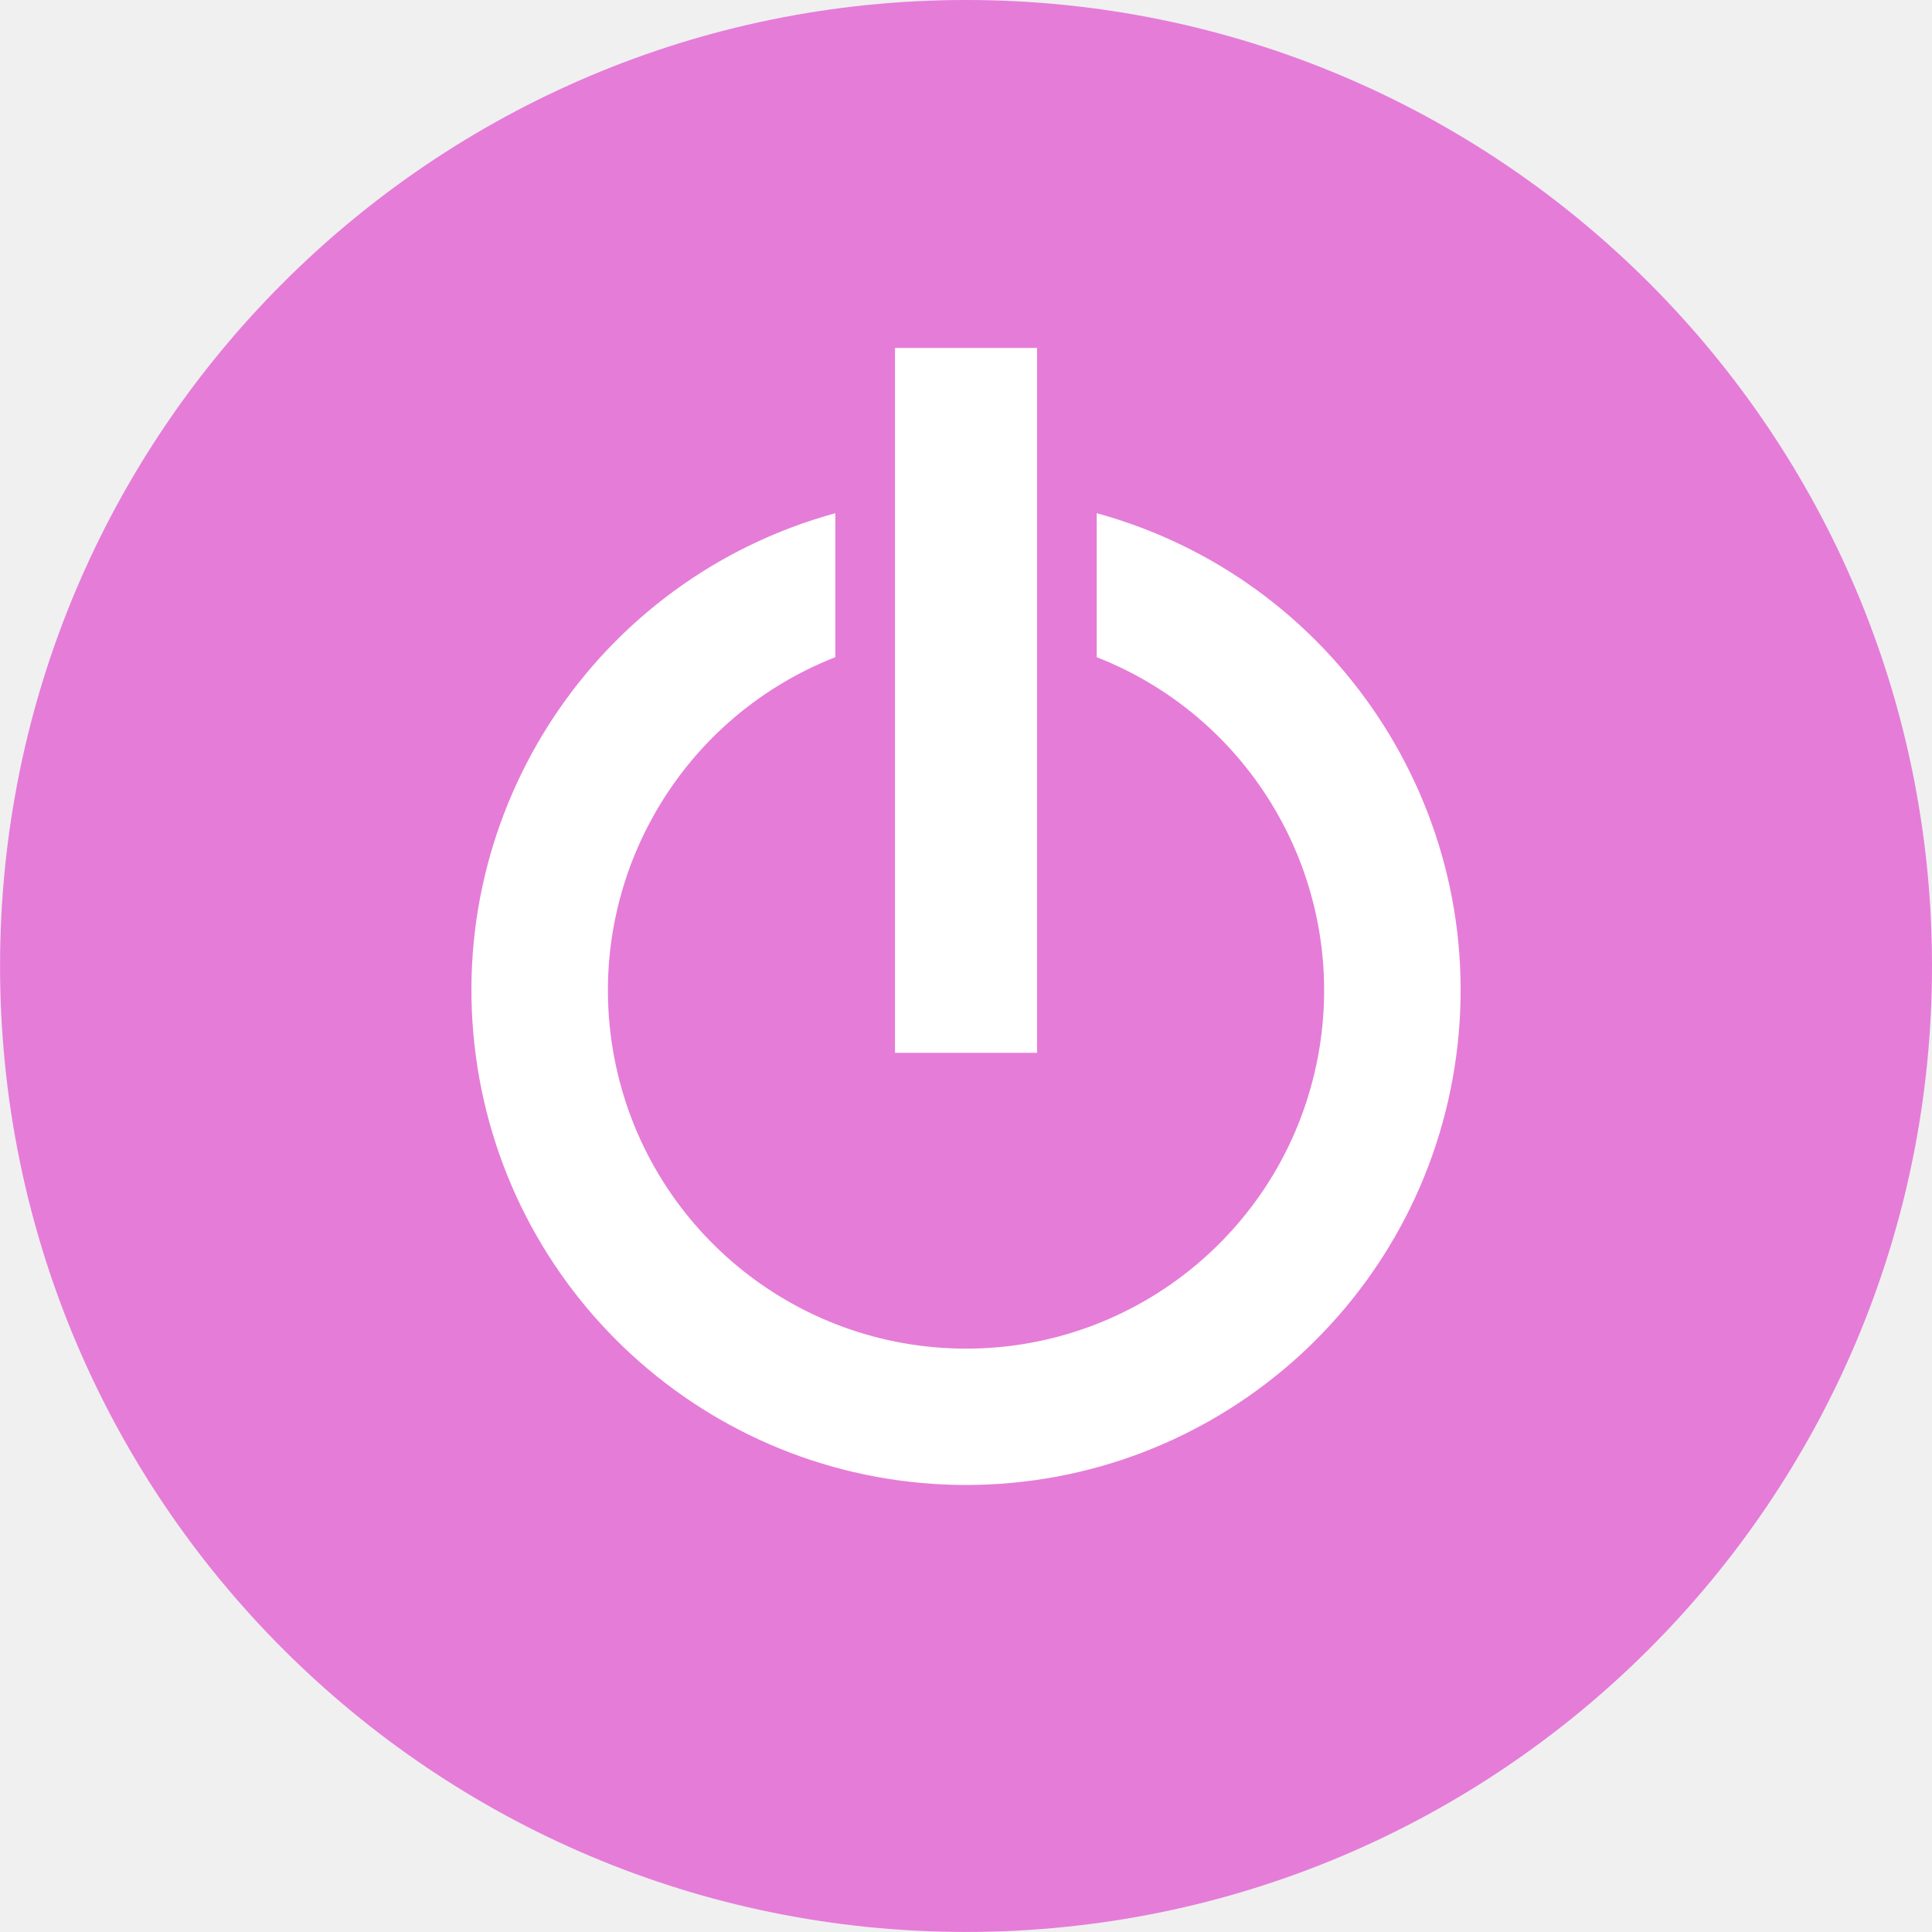
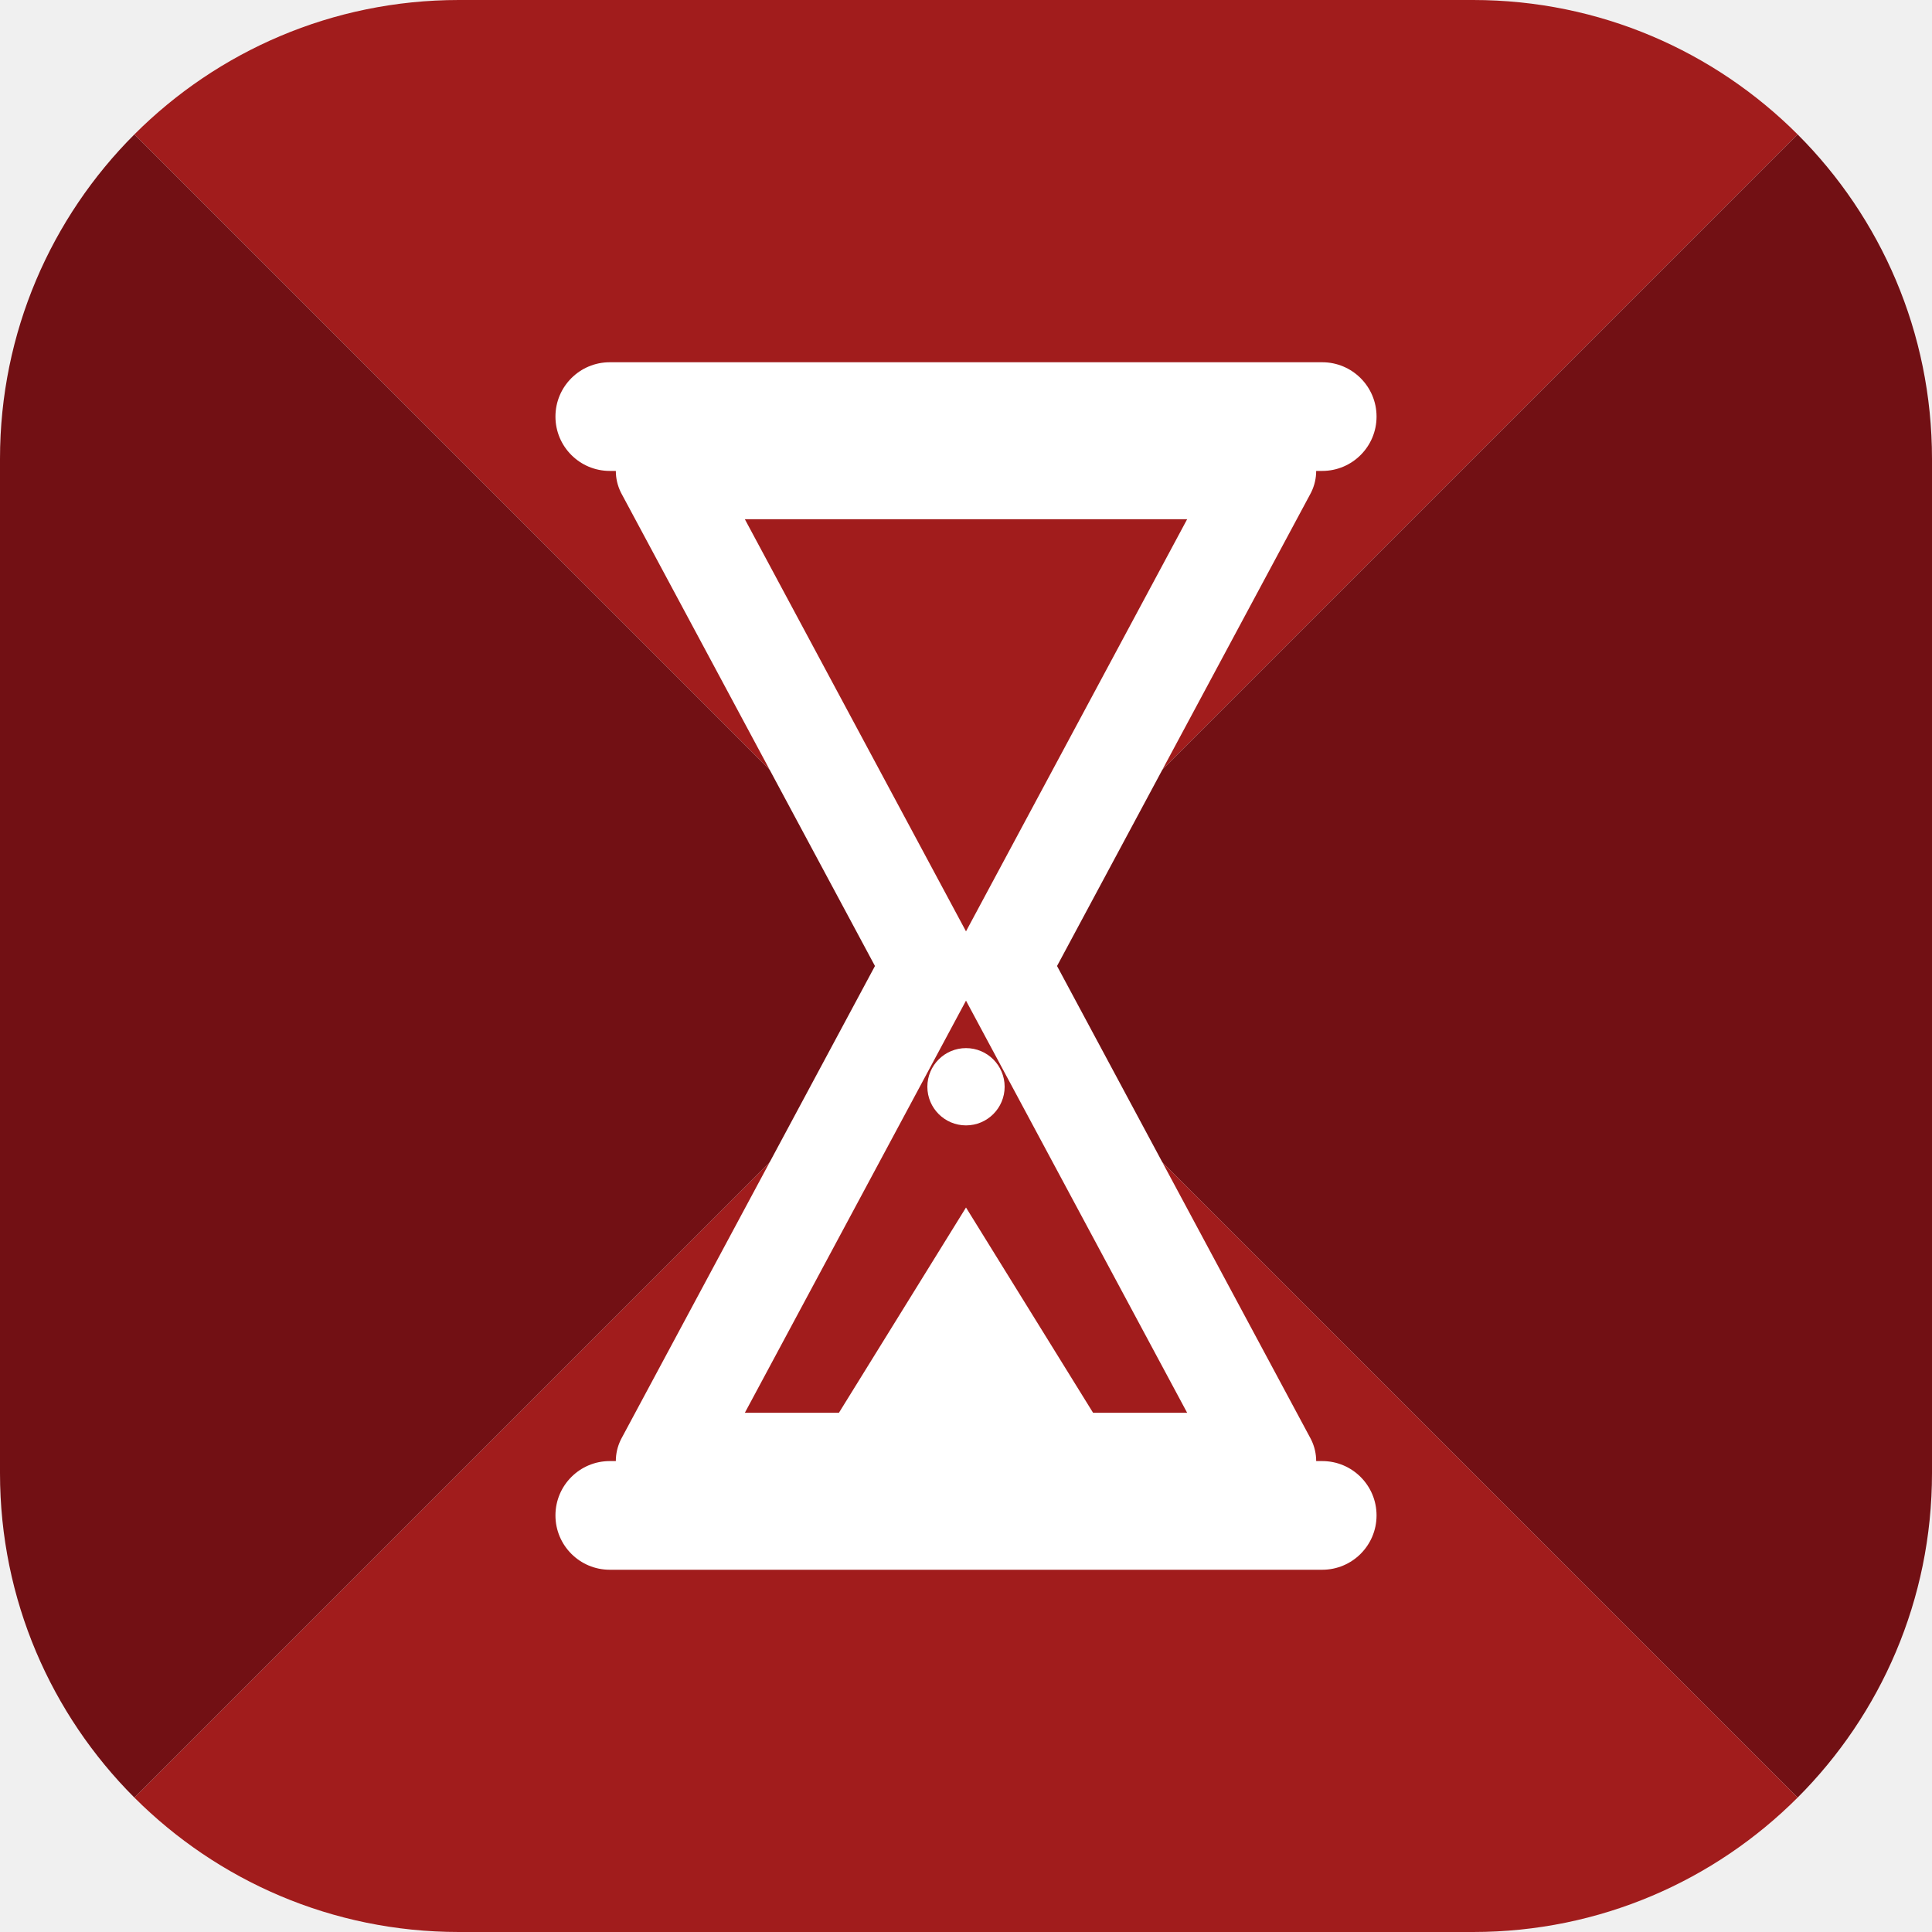
- <svg xmlns="http://www.w3.org/2000/svg" id="svg62" version="1.1" viewBox="0 0 348.87 348.86">
-   <defs id="defs66" />
-   <rect style="fill:#ffffff" y="57.666" x="60.938" height="224.53" width="240.889" id="rect70" />
-   <path id="path60" style="fill:#e57cd8" d="M174.43,268.15A89.33,89.33,0,0,1,150.84,92.67v26a64.66,64.66,0,1,0,47.2,0v-26a89.33,89.33,0,0,1-23.61,175.48M161.61,62.83h25.66V190.11H161.61ZM174.43,0A174.43,174.43,0,1,0,348.87,174.43,174.42,174.42,0,0,0,174.43,0" />
+ <svg xmlns="http://www.w3.org/2000/svg" viewBox="0 0 160 160">
+   <defs>
+     <clipPath id="r">
+       <rect width="160" height="160" rx="38" />
+     </clipPath>
+   </defs>
+   <g clip-path="url(#r)">
+     <polygon points="0,0 160,0 80,80" fill="#A11C1C" />
+     <polygon points="160,0 160,160 80,80" fill="#721014" />
+     <polygon points="160,160 0,160 80,80" fill="#A11C1C" />
+     <polygon points="0,160 0,0 80,80" fill="#721014" />
+   </g>
+   <rect x="46" y="30" width="68" height="9" rx="4.5" fill="#fff" />
+   <rect x="46" y="121" width="68" height="9" rx="4.5" fill="#fff" />
+   <path d="M55 39 L105 39 L83 80 L105 121 L55 121 L77 80 Z" fill="none" stroke="#fff" stroke-width="8" stroke-linejoin="round" />
+   <path d="M67 121 L93 121 L80 100 Z" fill="#fff" />
+   <circle cx="80" cy="90" r="3.2" fill="#fff" />
</svg>
